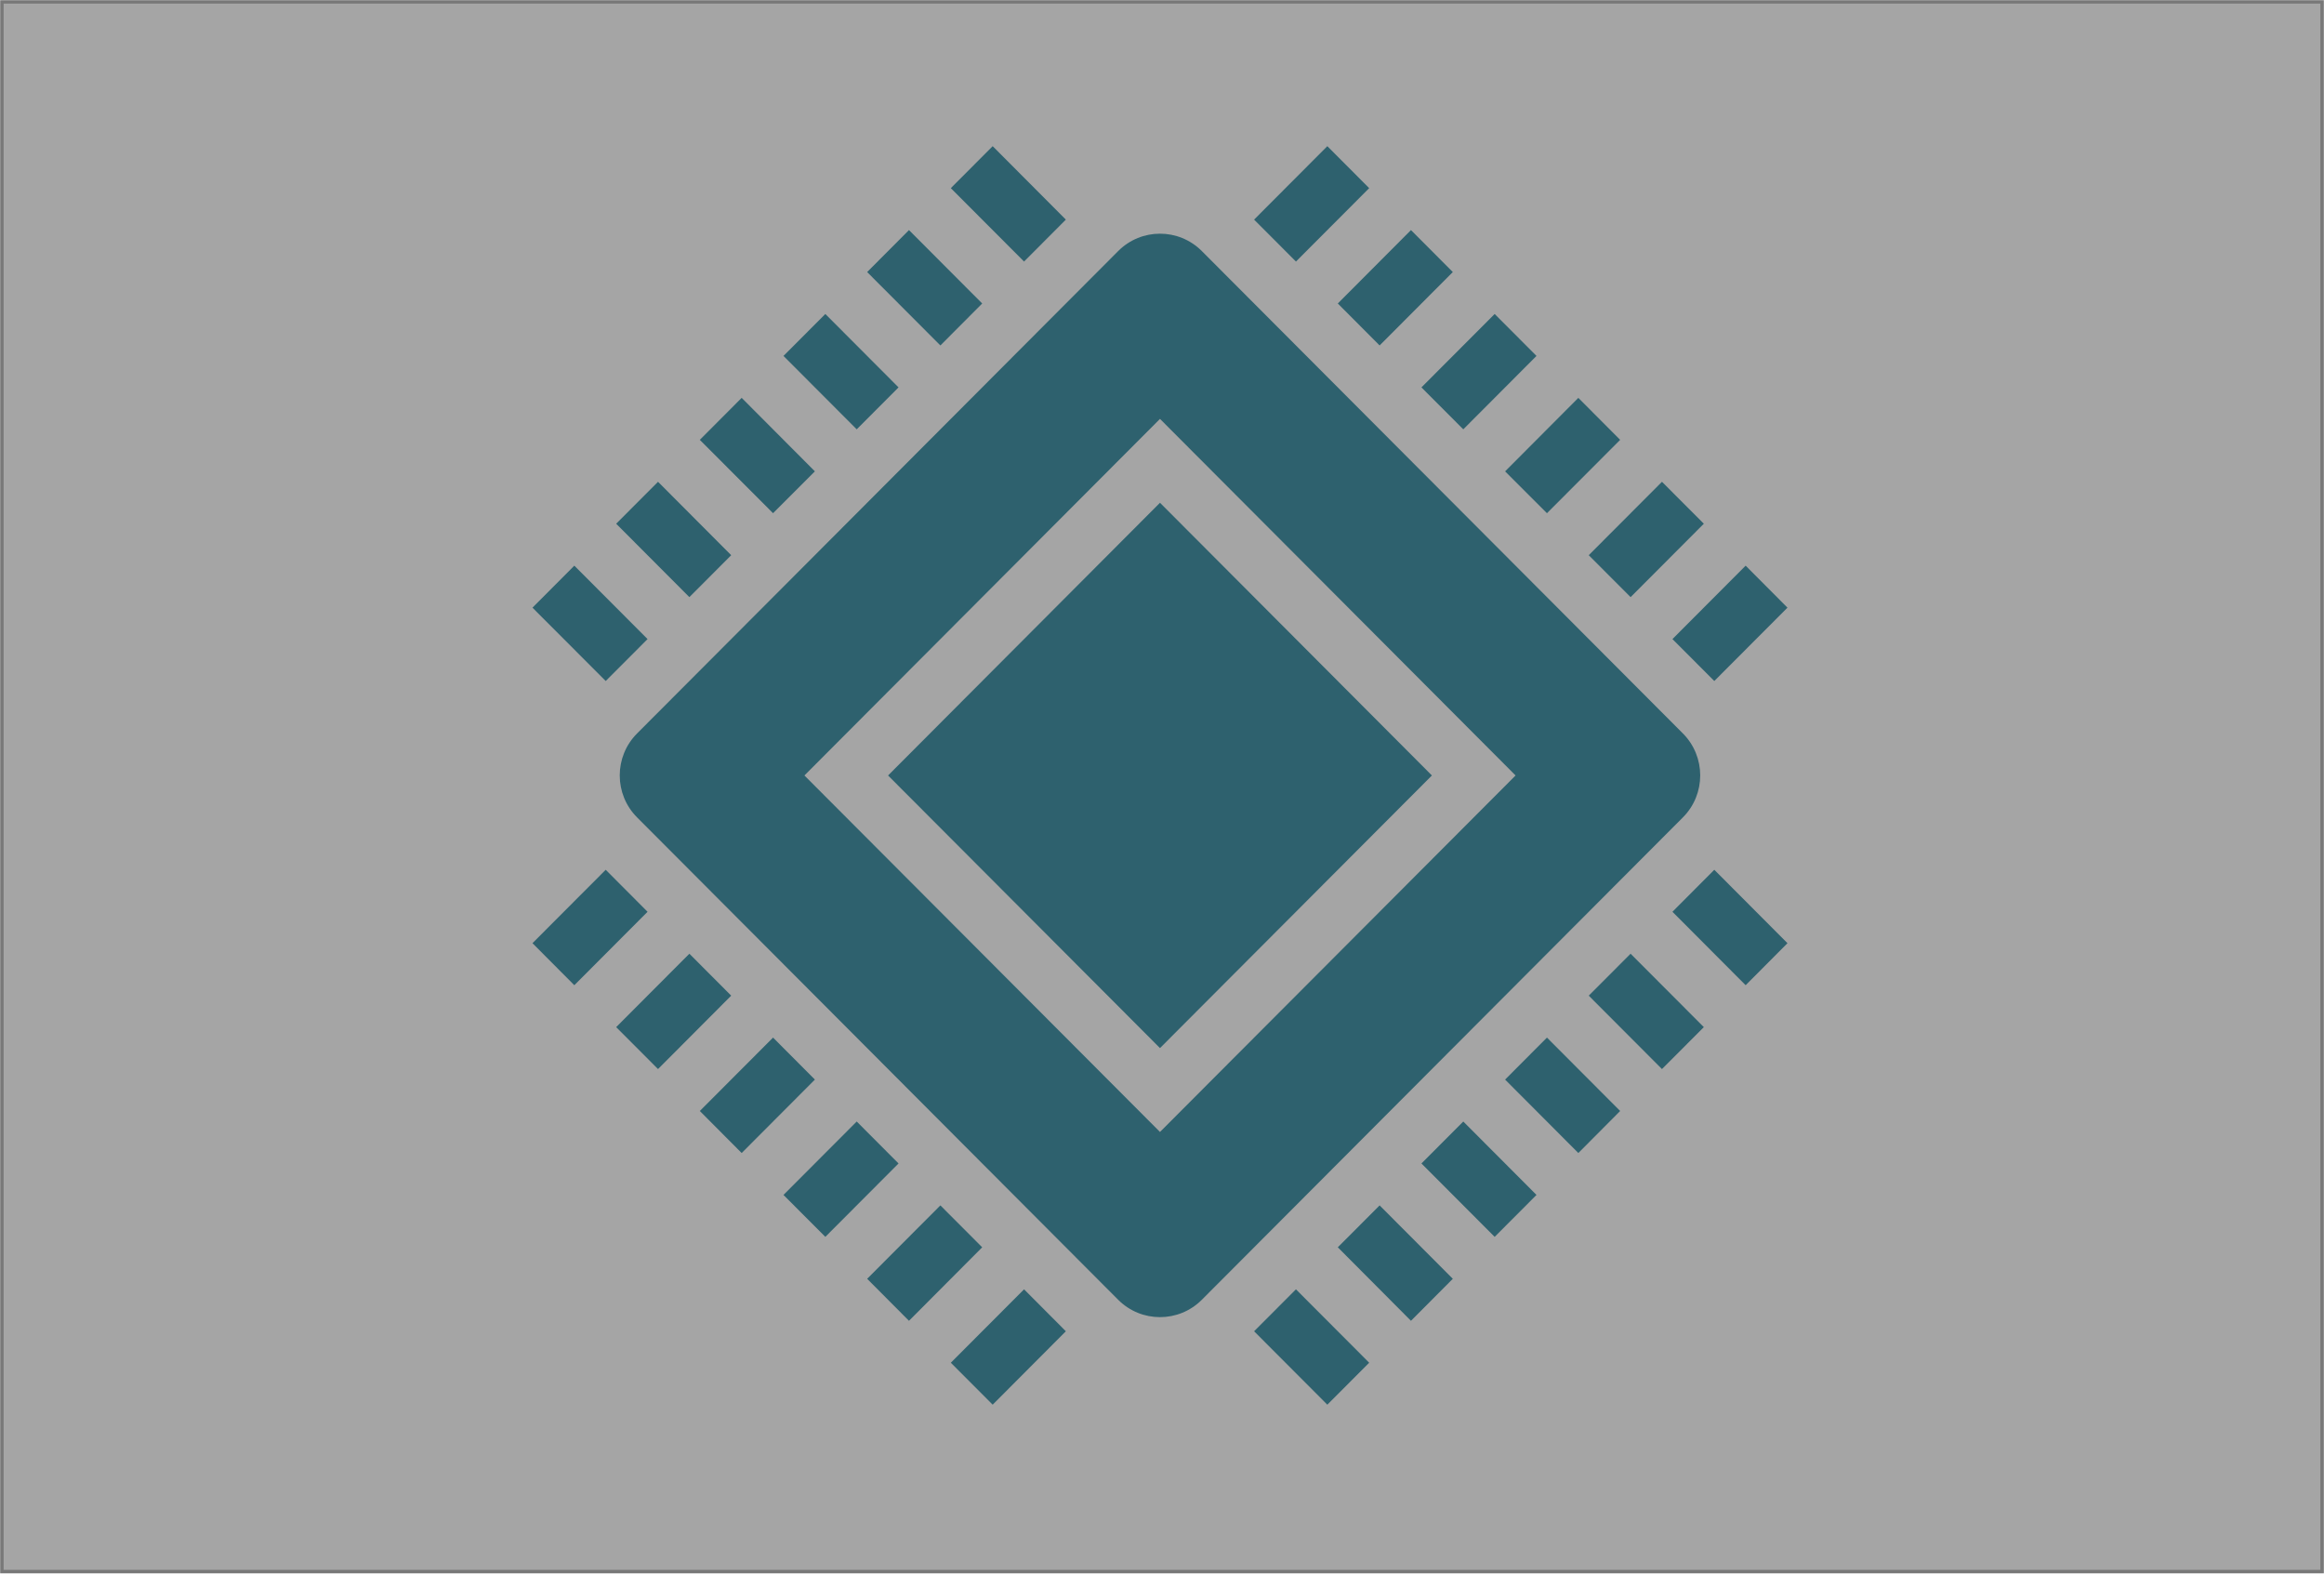
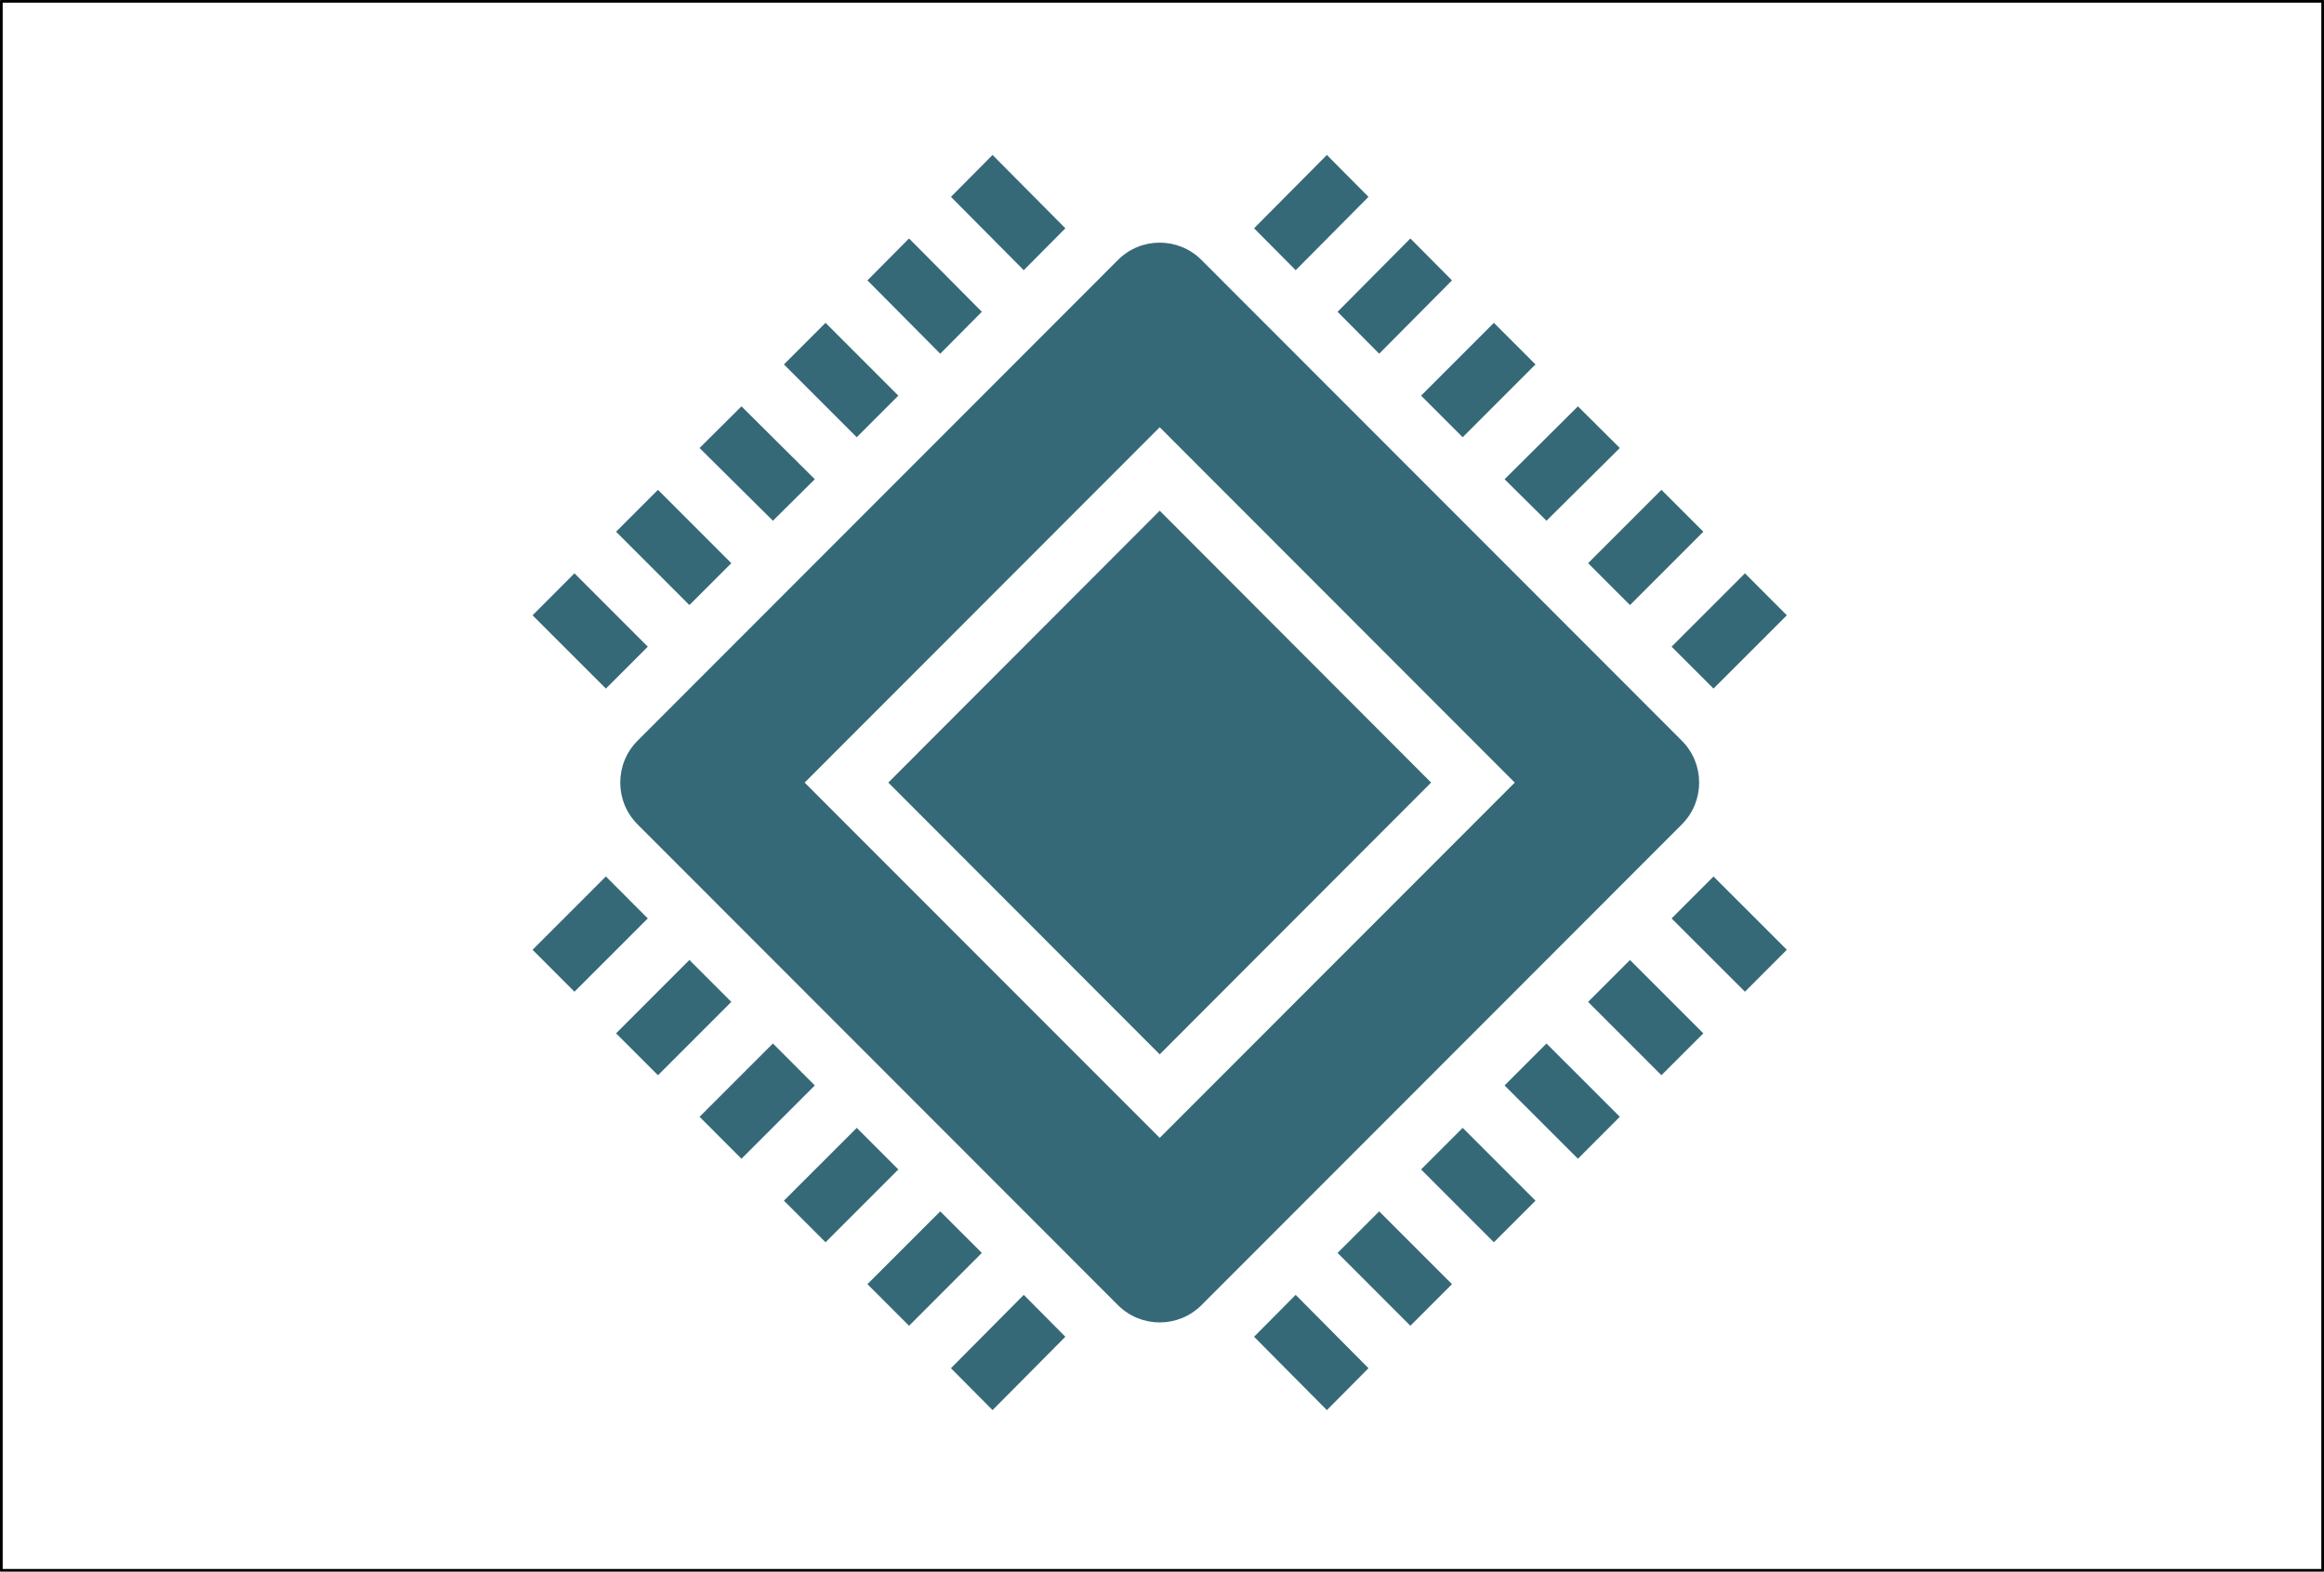
- <svg xmlns="http://www.w3.org/2000/svg" width="808" height="547" xml:space="preserve" overflow="hidden">
-   <defs>
-     <clipPath id="clip0">
-       <rect x="236" y="135" width="808" height="547" />
-     </clipPath>
-     <clipPath id="clip1">
-       <rect x="395" y="162" width="489" height="490" />
-     </clipPath>
-     <clipPath id="clip2">
-       <rect x="395" y="162" width="489" height="490" />
-     </clipPath>
-     <clipPath id="clip3">
-       <rect x="395" y="162" width="489" height="490" />
-     </clipPath>
-     <clipPath id="clip4">
-       <rect x="290" y="54" width="699" height="701" />
-     </clipPath>
-     <clipPath id="clip5">
-       <path d="M290.237 404.553 639.302 54.557 988.358 404.553 639.302 754.541Z" fill-rule="evenodd" clip-rule="evenodd" />
-     </clipPath>
-     <clipPath id="clip6">
-       <path d="M290.237 404.553 639.302 54.557 988.358 404.553 639.302 754.541Z" fill-rule="evenodd" clip-rule="evenodd" />
-     </clipPath>
-     <clipPath id="clip7">
-       <path d="M290.237 404.553 639.302 54.557 988.358 404.553 639.302 754.541Z" fill-rule="evenodd" clip-rule="evenodd" />
-     </clipPath>
-   </defs>
-   <g clip-path="url(#clip0)" transform="translate(-236 -135)">
-     <path d="M142.627 53.928 949.315 53.928 949.315 598.455 142.627 598.455Z" stroke="#787878" stroke-width="1.203" stroke-miterlimit="8" fill="#A5A5A5" transform="matrix(1 0 0 1.00213 94.0292 81.6149)" />
-     <g clip-path="url(#clip1)">
-       <g clip-path="url(#clip2)">
-         <g clip-path="url(#clip3)">
-           <g clip-path="url(#clip4)">
-             <g clip-path="url(#clip5)">
-               <g clip-path="url(#clip6)">
-                 <g clip-path="url(#clip7)">
-                   <path d="M1853.06 2858.62 1878.51 2833.17 1893.05 2847.71 1867.61 2873.16Z" fill="#215968" fill-opacity="0.898" transform="matrix(1 0 0 1.00267 -1402.83 -2374.19)" />
-                   <path d="M1823.96 2829.52 1849.42 2804.07 1863.97 2818.63 1838.51 2844.09Z" fill="#215968" fill-opacity="0.898" transform="matrix(1 0 0 1.00267 -1402.83 -2374.19)" />
-                   <path d="M1882.14 2887.7 1907.6 2862.25 1922.15 2876.81 1896.69 2902.27Z" fill="#215968" fill-opacity="0.898" transform="matrix(1 0 0 1.00267 -1402.83 -2374.19)" />
-                   <path d="M1969.41 2974.98 1994.87 2949.53 2009.4 2964.07 1983.96 2989.52Z" fill="#215968" fill-opacity="0.898" transform="matrix(1 0 0 1.00267 -1402.83 -2374.19)" />
-                   <path d="M1940.32 2945.88 1965.78 2920.43 1980.32 2934.96 1954.86 2960.44Z" fill="#215968" fill-opacity="0.898" transform="matrix(1 0 0 1.00267 -1402.83 -2374.19)" />
-                   <path d="M1911.23 2916.8 1936.69 2891.35 1951.23 2905.89 1925.78 2931.34Z" fill="#215968" fill-opacity="0.898" transform="matrix(1 0 0 1.00267 -1402.83 -2374.19)" />
-                   <path d="M2191.2 2695 2216.66 2669.55 2231.21 2684.09 2205.75 2709.54Z" fill="#215968" fill-opacity="0.898" transform="matrix(1 0 0 1.00267 -1402.83 -2374.19)" />
-                   <path d="M2220.3 2724.08 2245.75 2698.63 2260.29 2713.19 2234.85 2738.62Z" fill="#215968" fill-opacity="0.898" transform="matrix(1 0 0 1.00267 -1402.83 -2374.19)" />
-                   <path d="M2162.12 2665.93 2187.58 2640.45 2202.12 2655.01 2176.67 2680.44Z" fill="#215968" fill-opacity="0.898" transform="matrix(1 0 0 1.00267 -1402.83 -2374.19)" />
-                   <path d="M2074.85 2578.65 2100.31 2553.19 2114.86 2567.74 2089.4 2593.19Z" fill="#215968" fill-opacity="0.898" transform="matrix(1 0 0 1.00267 -1402.83 -2374.19)" />
-                   <path d="M2133.03 2636.82 2158.49 2611.37 2173.03 2625.91 2147.58 2651.36Z" fill="#215968" fill-opacity="0.898" transform="matrix(1 0 0 1.00267 -1402.83 -2374.19)" />
-                   <path d="M2103.95 2607.73 2129.39 2582.28 2143.94 2596.83 2118.49 2622.28Z" fill="#215968" fill-opacity="0.898" transform="matrix(1 0 0 1.00267 -1402.83 -2374.19)" />
-                   <path d="M1911.23 2625.91 1925.78 2611.37 1951.23 2636.82 1936.69 2651.36Z" fill="#215968" fill-opacity="0.898" transform="matrix(1 0 0 1.00267 -1402.83 -2374.19)" />
-                   <path d="M1969.41 2567.74 1983.96 2553.19 2009.4 2578.65 1994.87 2593.19Z" fill="#215968" fill-opacity="0.898" transform="matrix(1 0 0 1.00267 -1402.83 -2374.19)" />
-                   <path d="M1940.32 2596.83 1954.86 2582.28 1980.32 2607.73 1965.78 2622.28Z" fill="#215968" fill-opacity="0.898" transform="matrix(1 0 0 1.00267 -1402.83 -2374.19)" />
-                   <path d="M1882.14 2655.01 1896.69 2640.45 1922.15 2665.93 1907.6 2680.44Z" fill="#215968" fill-opacity="0.898" transform="matrix(1 0 0 1.00267 -1402.83 -2374.19)" />
-                   <path d="M1823.96 2713.19 1838.51 2698.63 1863.97 2724.08 1849.42 2738.62Z" fill="#215968" fill-opacity="0.898" transform="matrix(1 0 0 1.00267 -1402.83 -2374.19)" />
-                   <path d="M1853.06 2684.09 1867.61 2669.55 1893.05 2695 1878.51 2709.54Z" fill="#215968" fill-opacity="0.898" transform="matrix(1 0 0 1.00267 -1402.83 -2374.19)" />
-                   <path d="M2103.95 2934.96 2118.49 2920.43 2143.94 2945.88 2129.39 2960.44Z" fill="#215968" fill-opacity="0.898" transform="matrix(1 0 0 1.00267 -1402.83 -2374.19)" />
-                   <path d="M2074.85 2964.07 2089.4 2949.53 2114.86 2974.98 2100.31 2989.52Z" fill="#215968" fill-opacity="0.898" transform="matrix(1 0 0 1.00267 -1402.83 -2374.19)" />
-                   <path d="M2133.03 2905.89 2147.58 2891.35 2173.03 2916.8 2158.49 2931.34Z" fill="#215968" fill-opacity="0.898" transform="matrix(1 0 0 1.00267 -1402.83 -2374.19)" />
-                   <path d="M2162.12 2876.81 2176.67 2862.25 2202.12 2887.7 2187.58 2902.27Z" fill="#215968" fill-opacity="0.898" transform="matrix(1 0 0 1.00267 -1402.83 -2374.19)" />
-                   <path d="M2191.2 2847.71 2205.75 2833.17 2231.21 2858.62 2216.66 2873.16Z" fill="#215968" fill-opacity="0.898" transform="matrix(1 0 0 1.00267 -1402.83 -2374.19)" />
-                   <path d="M2220.3 2818.63 2234.85 2804.07 2260.29 2829.52 2245.75 2844.09Z" fill="#215968" fill-opacity="0.898" transform="matrix(1 0 0 1.00267 -1402.83 -2374.19)" />
-                   <path d="M1947.59 2771.37 2042.13 2676.82 2136.67 2771.37 2042.13 2865.89Z" fill="#215968" fill-opacity="0.898" transform="matrix(1 0 0 1.00267 -1402.83 -2374.19)" />
-                   <path d="M2027.59 2589.56 1860.33 2756.8C1852.29 2764.83 1852.29 2777.88 1860.33 2785.91L2027.59 2953.15C2035.62 2961.18 2048.64 2961.18 2056.68 2953.15L2223.93 2785.91C2231.96 2777.88 2231.96 2764.83 2223.93 2756.8L2056.68 2589.56C2048.64 2581.52 2035.62 2581.52 2027.59 2589.56ZM2165.76 2771.37 2042.13 2894.97 1918.51 2771.37 2042.13 2647.74Z" fill="#215968" fill-opacity="0.898" transform="matrix(1 0 0 1.00267 -1402.83 -2374.19)" />
-                 </g>
-               </g>
-             </g>
-           </g>
-         </g>
-       </g>
-     </g>
+ <svg xmlns="http://www.w3.org/2000/svg" width="2783" height="1882" xml:space="preserve" overflow="hidden">
+   <g transform="translate(-836 -238)">
+     <rect x="837.5" y="239.5" width="2780" height="1879" stroke="#000000" stroke-width="3.438" stroke-linejoin="round" stroke-miterlimit="10" fill="none" />
+     <path d="M1573.74 1475.39 1661.55 1387.55 1711.74 1437.72 1623.93 1525.55Z" fill="#215968" fill-rule="evenodd" fill-opacity="0.902" />
+     <path d="M1473.74 1375.33 1561.56 1287.55 1611.74 1337.78 1523.93 1425.55Z" fill="#215968" fill-rule="evenodd" fill-opacity="0.902" />
+     <path d="M1673.74 1575.33 1761.56 1487.55 1811.74 1537.78 1723.92 1625.55Z" fill="#215968" fill-rule="evenodd" fill-opacity="0.902" />
+     <path d="M1974.76 1876.39 2061.96 1788.55 2111.76 1838.72 2024.59 1926.55Z" fill="#215968" fill-rule="evenodd" fill-opacity="0.902" />
+     <path d="M1874.76 1775.72 1961.94 1688.58 2011.76 1738.35 1924.57 1825.58Z" fill="#215968" fill-rule="evenodd" fill-opacity="0.902" />
+     <path d="M1774.76 1675.77 1861.96 1588.58 1911.76 1638.38 1824.59 1725.58Z" fill="#215968" fill-rule="evenodd" fill-opacity="0.902" />
+     <path d="M2737.74 912.386 2825.56 824.551 2875.74 874.716 2787.92 962.551Z" fill="#215968" fill-rule="evenodd" fill-opacity="0.902" />
+     <path d="M2837.74 1012.39 2925.58 924.551 2975.74 974.807 2887.94 1062.55Z" fill="#215968" fill-rule="evenodd" fill-opacity="0.902" />
+     <path d="M2637.74 811.865 2725.57 724.576 2775.74 774.468 2687.93 861.576Z" fill="#215968" fill-rule="evenodd" fill-opacity="0.902" />
+     <path d="M2337.76 511.369 2424.94 423.552 2474.76 473.735 2387.58 561.552Z" fill="#215968" fill-rule="evenodd" fill-opacity="0.902" />
+     <path d="M2537.76 711.778 2624.94 624.576 2674.76 674.384 2587.58 761.576Z" fill="#215968" fill-rule="evenodd" fill-opacity="0.902" />
+     <path d="M2437.76 611.359 2524.93 523.551 2574.76 573.744 2487.59 661.551Z" fill="#215968" fill-rule="evenodd" fill-opacity="0.902" />
+     <path d="M1774.76 674.384 1824.59 624.576 1911.76 711.778 1861.96 761.576Z" fill="#215968" fill-rule="evenodd" fill-opacity="0.902" />
+     <path d="M1974.76 473.735 2024.59 423.552 2111.76 511.369 2061.96 561.552Z" fill="#215968" fill-rule="evenodd" fill-opacity="0.902" />
+     <path d="M1874.76 573.744 1924.57 523.551 2011.76 611.359 1961.94 661.551Z" fill="#215968" fill-rule="evenodd" fill-opacity="0.902" />
+     <path d="M1673.74 774.468 1723.92 724.576 1811.74 811.865 1761.56 861.576Z" fill="#215968" fill-rule="evenodd" fill-opacity="0.902" />
+     <path d="M1473.74 974.807 1523.93 924.551 1611.74 1012.39 1561.56 1062.55Z" fill="#215968" fill-rule="evenodd" fill-opacity="0.902" />
+     <path d="M1573.74 874.716 1623.93 824.551 1711.74 912.386 1661.55 962.551Z" fill="#215968" fill-rule="evenodd" fill-opacity="0.902" />
+     <path d="M2437.76 1738.35 2487.59 1688.58 2574.76 1775.72 2524.93 1825.58Z" fill="#215968" fill-rule="evenodd" fill-opacity="0.902" />
+     <path d="M2337.76 1838.72 2387.58 1788.55 2474.76 1876.39 2424.94 1926.55Z" fill="#215968" fill-rule="evenodd" fill-opacity="0.902" />
+     <path d="M2537.76 1638.38 2587.58 1588.58 2674.76 1675.77 2624.94 1725.58Z" fill="#215968" fill-rule="evenodd" fill-opacity="0.902" />
+     <path d="M2637.74 1537.78 2687.93 1487.55 2775.74 1575.33 2725.57 1625.55Z" fill="#215968" fill-rule="evenodd" fill-opacity="0.902" />
+     <path d="M2737.74 1437.72 2787.92 1387.55 2875.74 1475.39 2825.56 1525.55Z" fill="#215968" fill-rule="evenodd" fill-opacity="0.902" />
+     <path d="M2837.74 1337.78 2887.94 1287.55 2975.74 1375.33 2925.58 1425.55Z" fill="#215968" fill-rule="evenodd" fill-opacity="0.902" />
+     <path d="M1899.75 1175.1 2224.76 849.558 2549.75 1175.1 2224.76 1500.56Z" fill="#215968" fill-rule="evenodd" fill-opacity="0.902" />
+     <path d="M2174.73 549.317 1599.48 1125C1571.84 1152.64 1571.84 1197.53 1599.48 1225.17L2174.73 1800.83C2202.35 1828.47 2247.14 1828.47 2274.79 1800.83L2850.03 1225.17C2877.65 1197.53 2877.65 1152.64 2850.03 1125L2274.79 549.317C2247.14 521.641 2202.35 521.641 2174.73 549.317ZM2649.94 1175.13 2224.76 1600.57 1799.57 1175.13 2224.76 749.592Z" fill="#215968" fill-rule="evenodd" fill-opacity="0.902" />
  </g>
</svg>
